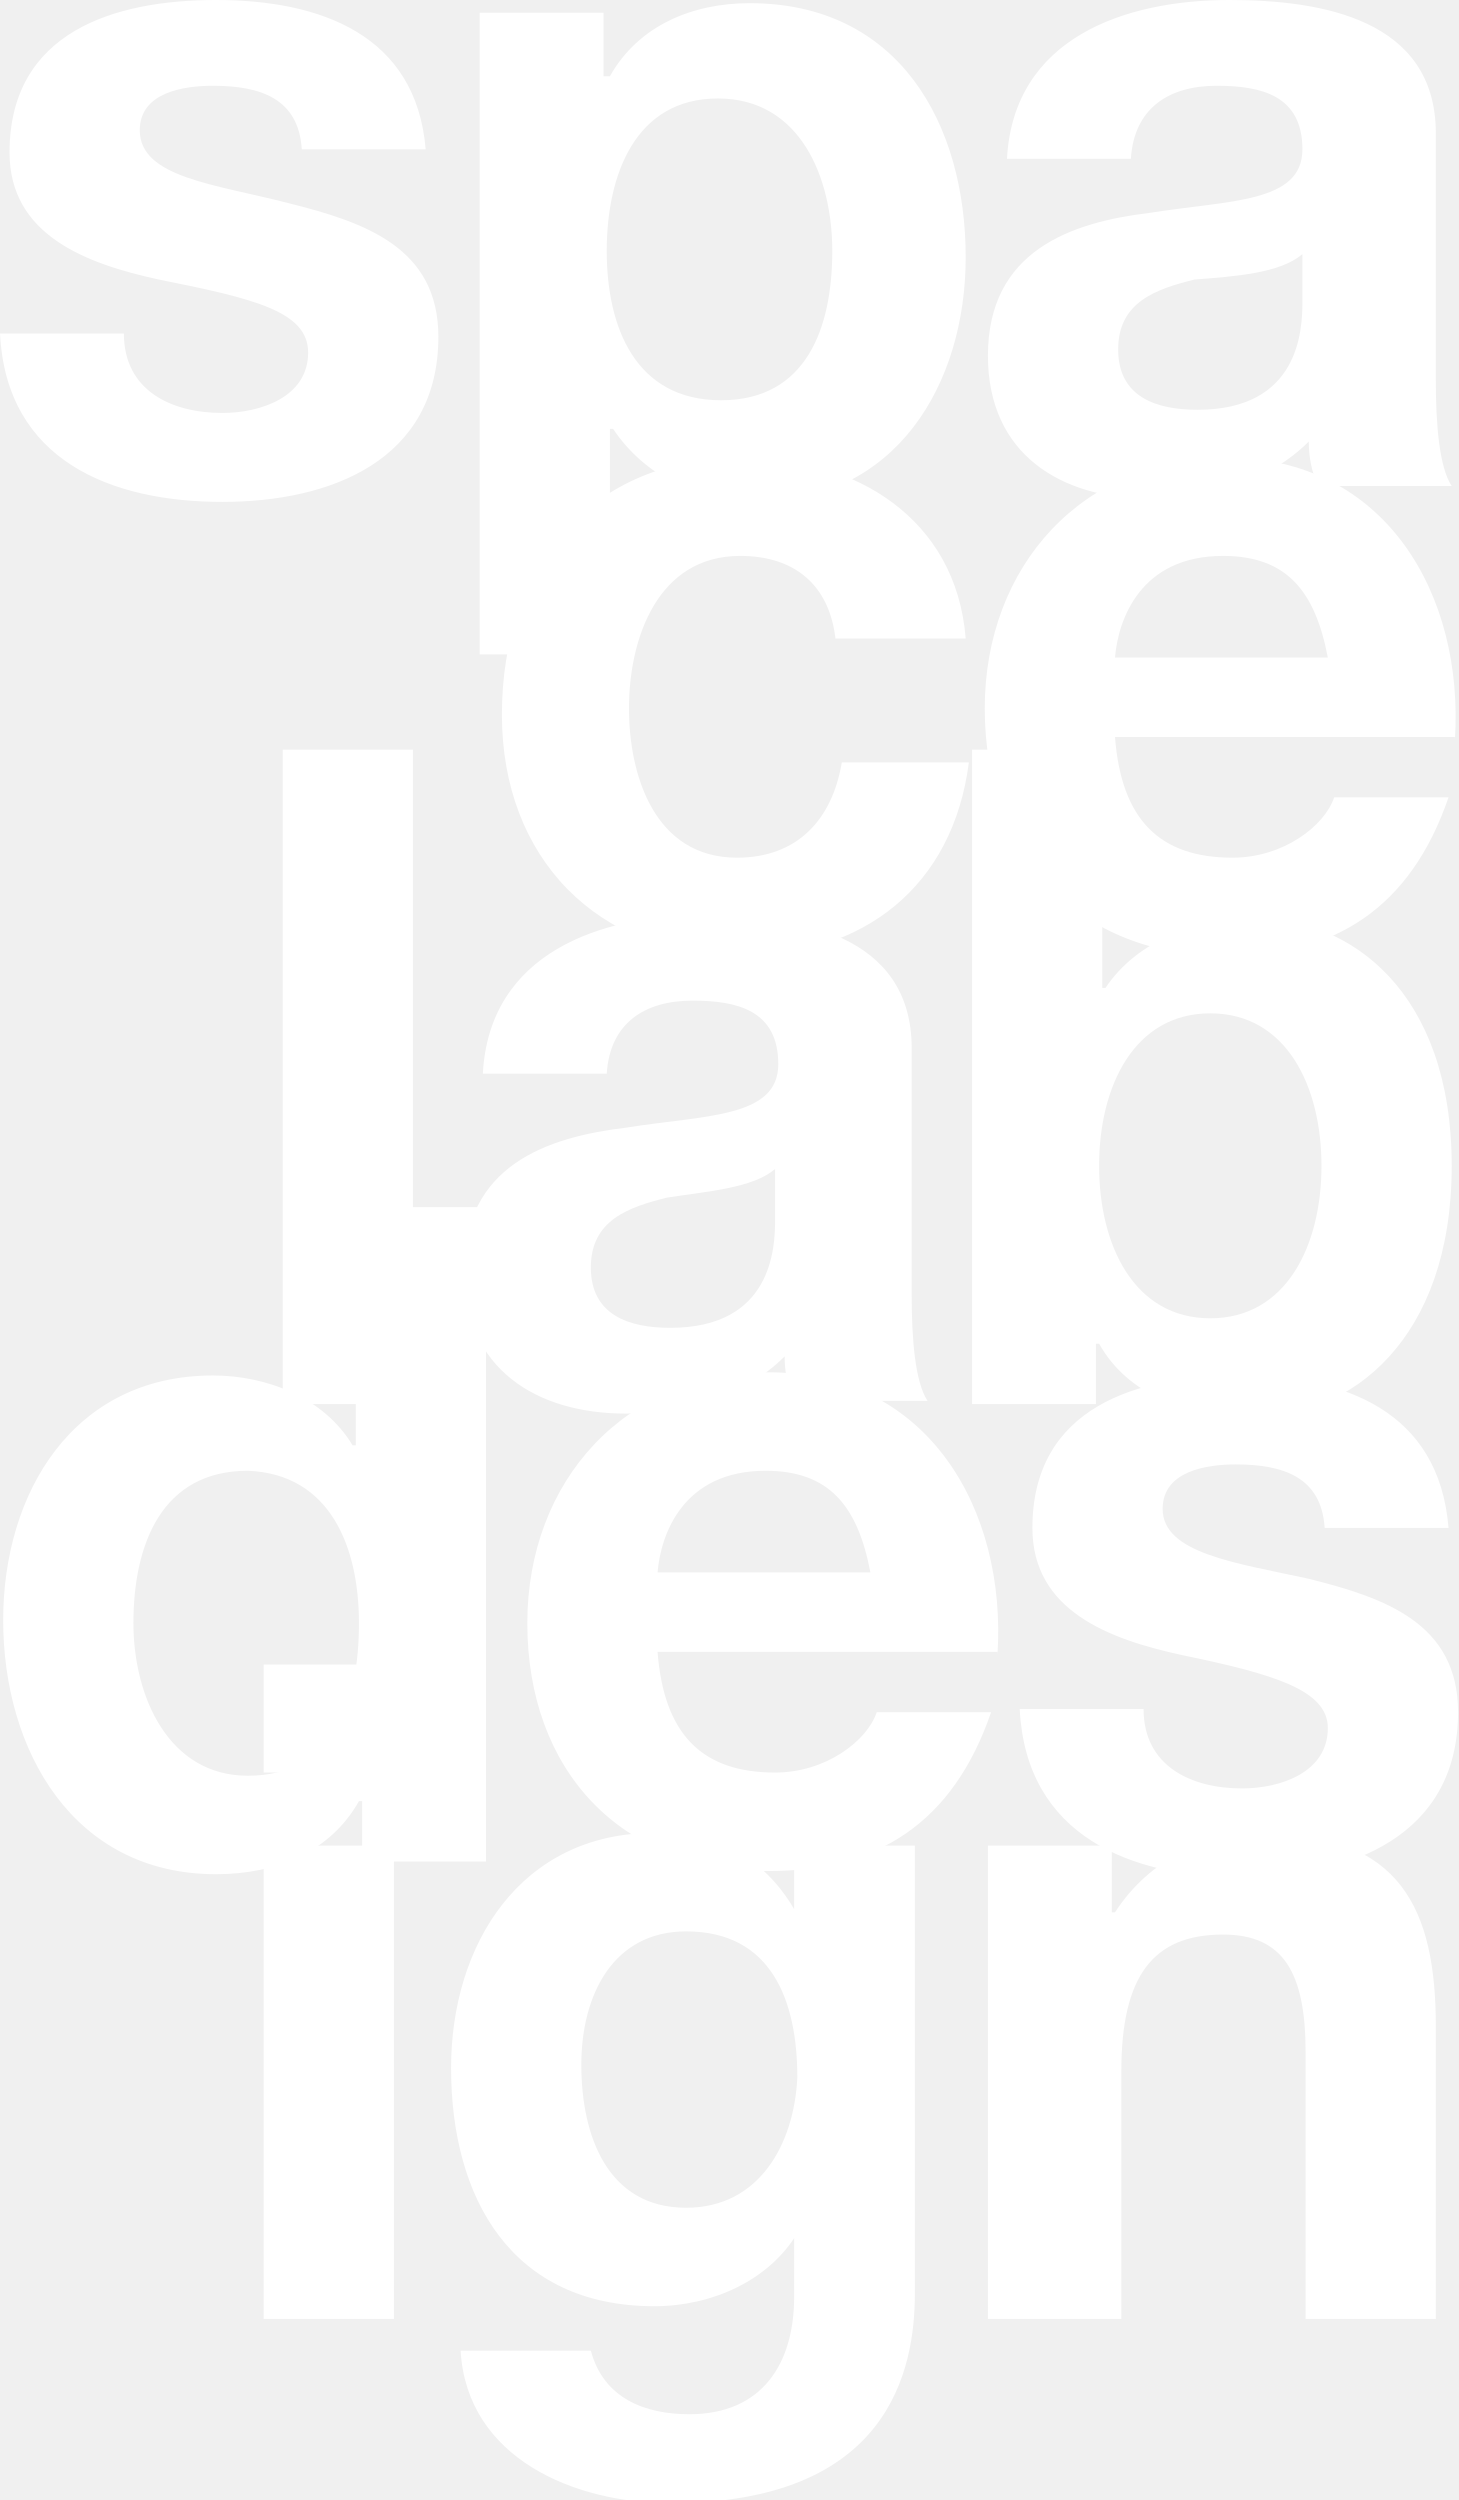
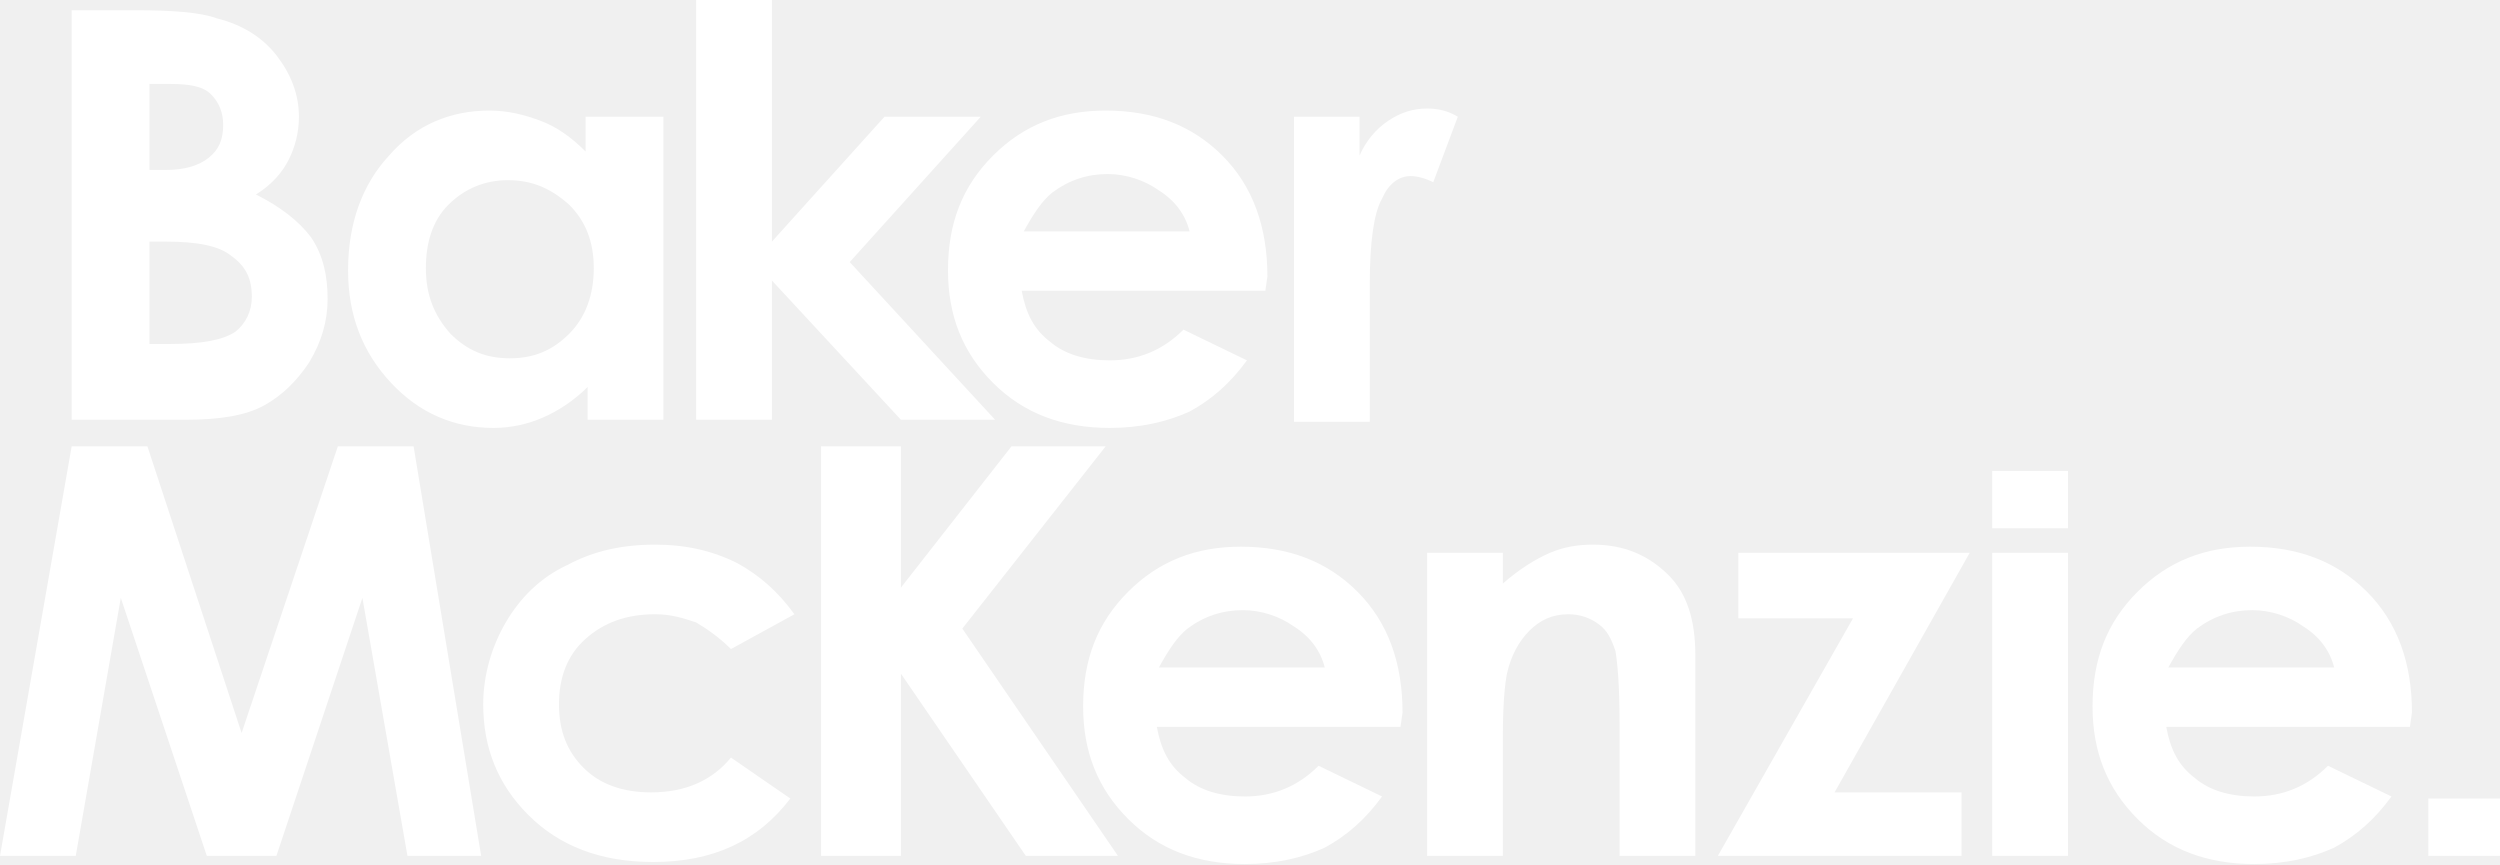
- <svg xmlns="http://www.w3.org/2000/svg" version="1.1" id="Слой_1" x="0px" y="0px" viewBox="0 0 45.9 78.7" style="enable-background:new 0 0 45.9 78.7;" xml:space="preserve">
+ <svg xmlns="http://www.w3.org/2000/svg" version="1.1" id="Слой_1" x="0px" y="0px" viewBox="0 0 122.1 42.2" style="enable-background:new 0 0 122.1 42.2;" xml:space="preserve">
  <style type="text/css">
	.st0{fill:#FFFFFF;}
</style>
-   <path class="st0" d="M31.2,73h4.1v-7.8c0-3,1-4.3,3.2-4.3c1.9,0,2.6,1.2,2.6,3.7V73h4.1v-9.2c0-3.7-1.1-6.1-5.5-6.1  c-1.7,0-3.5,0.8-4.6,2.5h-0.1v-2.1h-3.9V73z M21.6,69.5c-2.5,0-3.3-2.3-3.3-4.5c0-2.2,1-4.2,3.3-4.2c2.7,0,3.5,2.2,3.5,4.6  C25,67.5,23.9,69.5,21.6,69.5 M28.9,58.1H25v2H25c-1-1.7-2.5-2.4-4.4-2.4c-4.2,0-6.4,3.5-6.4,7.4c0,4.1,1.9,7.5,6.4,7.5  c1.8,0,3.6-0.8,4.5-2.3H25v2c0,2.1-1,3.7-3.3,3.7c-1.4,0-2.7-0.5-3.1-2h-4.1c0.2,3.4,3.6,4.8,6.6,4.8c6.9,0,7.7-4.2,7.7-6.6V58.1z   M12.4,52.4H8.3v3.4h4.1V52.4z M8.3,73h4.1V58.1H8.3V73z" />
-   <path class="st0" d="M32.1,53.8c0.2,4,3.5,5.3,7,5.3c3.4,0,6.8-1.3,6.8-5.2c0-2.8-2.3-3.6-4.7-4.2c-2.3-0.5-4.6-0.8-4.6-2.2  c0-1.2,1.4-1.4,2.3-1.4c1.5,0,2.7,0.4,2.8,2h3.9c-0.3-3.7-3.3-4.8-6.6-4.8c-3.2,0-6.5,1-6.5,4.8c0,2.6,2.4,3.5,4.7,4  c2.9,0.6,4.6,1.1,4.6,2.3c0,1.4-1.5,1.9-2.7,1.9c-1.6,0-3.1-0.7-3.1-2.5H32.1z M20.7,49.5c0.1-1.2,0.8-3.2,3.4-3.2  c2,0,2.9,1.1,3.3,3.2H20.7z M31.4,52.1c0.3-4.6-2.2-8.9-7.2-8.9c-4.5,0-7.6,3.4-7.6,7.9c0,4.6,2.9,7.8,7.6,7.8c3.4,0,5.8-1.5,7-5  h-3.6c-0.3,0.9-1.6,1.9-3.2,1.9c-2.3,0-3.5-1.2-3.7-3.8H31.4z M11.3,51.1c0,2.5-0.8,4.8-3.5,4.8c-2.5,0-3.6-2.5-3.6-4.8  c0-2.5,0.9-4.8,3.6-4.8C10.4,46.4,11.3,48.7,11.3,51.1 M11.4,58.6h3.9V38h-4.1v7.5h-0.1c-0.9-1.5-2.7-2.2-4.4-2.2  c-4.4,0-6.6,3.7-6.6,7.7c0,4.1,2.2,8,6.7,8c1.9,0,3.6-0.7,4.5-2.3h0.1V58.6z" />
-   <path class="st0" d="M41.6,36.7c0,2.5-1.1,4.8-3.5,4.8c-2.4,0-3.5-2.3-3.5-4.8c0-2.5,1.1-4.8,3.5-4.8C40.5,31.9,41.6,34.2,41.6,36.7   M30.6,44.2h3.9v-1.9h0.1c0.9,1.6,2.7,2.3,4.9,2.3c3,0,6.2-2.4,6.2-7.9c0-5.5-3.2-7.8-6.2-7.8c-1.8,0-3.7,0.7-4.7,2.2h-0.1v-7.5  h-4.1V44.2z M19.1,33.8c0.1-1.6,1.2-2.3,2.7-2.3c1.4,0,2.7,0.3,2.7,2c0,1.7-2.3,1.6-4.8,2c-2.5,0.3-5.1,1.2-5.1,4.5  c0,3.1,2.3,4.5,5.1,4.5c1.8,0,3.7-0.5,5-1.8c0,0.5,0.1,1,0.3,1.4h4.2c-0.4-0.6-0.5-2-0.5-3.3v-7.8c0-3.6-3.6-4.2-6.5-4.2  c-3.3,0-6.8,1.2-7,5H19.1z M24.4,38.4c0,0.9-0.1,3.4-3.3,3.4c-1.3,0-2.5-0.4-2.5-1.9c0-1.5,1.2-1.9,2.4-2.2c1.3-0.2,2.7-0.3,3.4-0.9  V38.4z M8.9,44.2H13V23.6H8.9V44.2z" />
-   <path class="st0" d="M35.1,20.7c0.1-1.2,0.8-3.2,3.4-3.2c2,0,2.9,1.1,3.3,3.2H35.1z M45.8,23.3c0.3-4.6-2.2-8.9-7.2-8.9  c-4.5,0-7.6,3.4-7.6,7.9c0,4.6,2.9,7.8,7.6,7.8c3.4,0,5.8-1.5,7-5H42c-0.3,0.9-1.6,1.9-3.2,1.9c-2.3,0-3.5-1.2-3.7-3.8H45.8z   M30.4,20.1c-0.3-3.8-3.5-5.7-7-5.7c-4.8,0-7.6,3.4-7.6,8.1c0,4.5,3,7.6,7.5,7.6c3.9,0,6.7-2.2,7.2-6.1h-4c-0.3,1.8-1.4,3-3.3,3  c-2.6,0-3.4-2.6-3.4-4.7c0-2.2,0.9-4.8,3.5-4.8c1.7,0,2.8,0.9,3,2.6H30.4z" />
-   <path class="st0" d="M35.6,5c0.1-1.6,1.2-2.3,2.7-2.3c1.4,0,2.7,0.3,2.7,2c0,1.7-2.3,1.6-4.8,2c-2.5,0.3-5.1,1.2-5.1,4.5  c0,3.1,2.3,4.5,5.1,4.5c1.8,0,3.7-0.5,5-1.8c0,0.5,0.1,1,0.3,1.4h4.2c-0.4-0.6-0.5-2-0.5-3.3V4.2c0-3.6-3.6-4.2-6.5-4.2  c-3.3,0-6.8,1.2-7,5H35.6z M41,9.5c0,0.9-0.1,3.4-3.3,3.4c-1.3,0-2.5-0.4-2.5-1.9c0-1.5,1.2-1.9,2.4-2.2C38.9,8.7,40.3,8.6,41,8V9.5  z M22.7,12.6c-2.7,0-3.6-2.3-3.6-4.7c0-2.4,0.9-4.8,3.5-4.8c2.6,0,3.6,2.5,3.6,4.8C26.2,10.3,25.4,12.6,22.7,12.6 M15.1,20.6h4.1  v-7.1h0.1c1,1.5,2.7,2.3,4.5,2.3c4.4,0,6.6-3.7,6.6-7.7c0-4.2-2.1-8-6.8-8c-1.8,0-3.5,0.7-4.4,2.3H19V0.4h-3.9V20.6z M0,10.5  c0.2,4,3.5,5.3,7,5.3c3.4,0,6.8-1.3,6.8-5.2c0-2.8-2.3-3.6-4.7-4.2C6.8,5.8,4.4,5.6,4.4,4.1c0-1.2,1.4-1.4,2.3-1.4  c1.5,0,2.7,0.4,2.8,2h3.9C13.1,1.1,10.1,0,6.8,0C3.6,0,0.3,1,0.3,4.8c0,2.6,2.4,3.5,4.7,4C8,9.4,9.7,9.8,9.7,11.1  C9.7,12.5,8.2,13,7,13c-1.6,0-3.1-0.7-3.1-2.5H0z" />
+   <path class="st0" d="M3.5,20.5v-20h3.1c1.8,0,3.2,0.1,4,0.4c1.2,0.3,2.2,0.9,2.9,1.8c0.7,0.9,1.1,1.9,1.1,3c0,0.8-0.2,1.5-0.5,2.1  c-0.3,0.6-0.8,1.2-1.6,1.7c1.2,0.6,2.1,1.3,2.7,2.1c0.6,0.9,0.8,1.9,0.8,3c0,1.1-0.3,2.1-0.9,3.1c-0.6,0.9-1.3,1.6-2.2,2.1  c-0.9,0.5-2.2,0.7-3.8,0.7H3.5z M7.3,4.1v4.2h0.8c0.9,0,1.6-0.2,2.1-0.6c0.5-0.4,0.7-0.9,0.7-1.6c0-0.6-0.2-1.1-0.6-1.5  c-0.4-0.4-1.1-0.5-2-0.5H7.3z M7.3,11.7v5.1h1c1.6,0,2.6-0.2,3.2-0.6c0.5-0.4,0.8-1,0.8-1.7c0-0.9-0.3-1.5-1-2  c-0.6-0.5-1.7-0.7-3.2-0.7H7.3z" />
+   <path class="st0" d="M28.7,5.7h3.7v14.8h-3.7v-1.6c-0.7,0.7-1.5,1.2-2.2,1.5c-0.7,0.3-1.5,0.5-2.4,0.5c-1.9,0-3.6-0.7-5-2.2  s-2.1-3.3-2.1-5.5c0-2.3,0.7-4.2,2-5.6c1.3-1.5,3-2.2,4.9-2.2c0.9,0,1.7,0.2,2.5,0.5c0.8,0.3,1.5,0.8,2.2,1.5V5.7z M24.8,8.8  c-1.1,0-2.1,0.4-2.9,1.2c-0.8,0.8-1.1,1.9-1.1,3.1c0,1.3,0.4,2.3,1.2,3.2c0.8,0.8,1.7,1.2,2.9,1.2c1.2,0,2.1-0.4,2.9-1.2  c0.8-0.8,1.2-1.9,1.2-3.2c0-1.3-0.4-2.3-1.2-3.1C26.9,9.2,26,8.8,24.8,8.8" />
+   <polygon class="st0" points="34,0 34,20.5 37.7,20.5 37.7,13.7 44,20.5 48.6,20.5 41.5,12.8 47.9,5.7 43.2,5.7 37.7,11.8 37.7,0 " />
+   <path class="st0" d="M61.8,14.2H49.9c0.2,1.1,0.6,1.9,1.4,2.5c0.7,0.6,1.7,0.9,2.9,0.9c1.4,0,2.6-0.5,3.6-1.5l3.1,1.5  c-0.8,1.1-1.7,1.9-2.8,2.5c-1.1,0.5-2.4,0.8-3.9,0.8c-2.3,0-4.2-0.7-5.7-2.2s-2.2-3.3-2.2-5.5c0-2.3,0.7-4.1,2.2-5.6  c1.5-1.5,3.3-2.2,5.5-2.2c2.3,0,4.2,0.7,5.7,2.2c1.5,1.5,2.2,3.5,2.2,5.9L61.8,14.2z M58.1,11.3c-0.2-0.8-0.7-1.5-1.5-2  c-0.7-0.5-1.6-0.8-2.5-0.8c-1,0-1.9,0.3-2.7,0.9c-0.5,0.4-0.9,1-1.4,1.9H58.1z" />
+   <path class="st0" d="M63.2,5.7h3.2v1.9c0.3-0.7,0.8-1.3,1.4-1.7c0.6-0.4,1.2-0.6,1.9-0.6c0.5,0,1,0.1,1.5,0.4L70,8.9  c-0.4-0.2-0.8-0.3-1.1-0.3c-0.6,0-1.1,0.4-1.4,1.1c-0.4,0.7-0.6,2.1-0.6,4.2l0,0.7v6h-3.7V5.7z" />
+   <polygon class="st0" points="16.5,21.8 11.8,35.8 7.2,21.8 3.5,21.8 0,41.8 3.7,41.8 5.9,29.2 10.1,41.8 13.5,41.8 17.7,29.2   19.9,41.8 23.5,41.8 20.2,21.8 " />
+   <path class="st0" d="M38.8,30l-3.1,1.7c-0.6-0.6-1.2-1-1.7-1.3c-0.6-0.2-1.2-0.4-2-0.4c-1.4,0-2.5,0.4-3.4,1.2  c-0.9,0.8-1.3,1.9-1.3,3.2c0,1.3,0.4,2.3,1.2,3.1c0.8,0.8,1.9,1.2,3.3,1.2c1.7,0,3-0.6,3.9-1.7l2.9,2c-1.6,2.1-3.8,3.1-6.7,3.1  c-2.6,0-4.6-0.8-6.1-2.3c-1.5-1.5-2.2-3.3-2.2-5.4c0-1.4,0.4-2.8,1.1-4c0.7-1.2,1.7-2.2,3-2.8c1.3-0.7,2.7-1,4.3-1  c1.5,0,2.8,0.3,4,0.9C37.1,28.1,38,28.9,38.8,30" />
+   <polygon class="st0" points="40.1,21.8 44,21.8 44,28.7 49.4,21.8 54,21.8 47,30.7 54.6,41.8 50.1,41.8 44,32.9 44,41.8 40.1,41.8   " />
+   <path class="st0" d="M68.4,35.5H56.5c0.2,1.1,0.6,1.9,1.4,2.5c0.7,0.6,1.7,0.9,2.9,0.9c1.4,0,2.6-0.5,3.6-1.5l3.1,1.5  c-0.8,1.1-1.7,1.9-2.8,2.5c-1.1,0.5-2.4,0.8-3.9,0.8c-2.3,0-4.2-0.7-5.7-2.2c-1.5-1.5-2.2-3.3-2.2-5.5c0-2.3,0.7-4.1,2.2-5.6  c1.5-1.5,3.3-2.2,5.5-2.2c2.3,0,4.2,0.7,5.7,2.2c1.5,1.5,2.2,3.5,2.2,5.9L68.4,35.5z M64.7,32.6c-0.2-0.8-0.7-1.5-1.5-2  c-0.7-0.5-1.6-0.8-2.5-0.8c-1,0-1.9,0.3-2.7,0.9c-0.5,0.4-0.9,1-1.4,1.9H64.7z" />
+   <path class="st0" d="M69.7,27h3.7v1.5c0.8-0.7,1.6-1.2,2.3-1.5c0.7-0.3,1.4-0.4,2.1-0.4c1.5,0,2.7,0.5,3.7,1.5  c0.9,0.9,1.3,2.2,1.3,3.9v9.8h-3.7v-6.5c0-1.8-0.1-2.9-0.2-3.5c-0.2-0.6-0.4-1-0.8-1.3c-0.4-0.3-0.9-0.5-1.5-0.5  c-0.8,0-1.4,0.3-1.9,0.8c-0.5,0.5-0.9,1.2-1.1,2.1c-0.1,0.5-0.2,1.5-0.2,3v5.9h-3.7V27z" />
+   <polygon class="st0" points="84.9,27 96.2,27 89.6,38.7 95.8,38.7 95.8,41.8 83.9,41.8 90.5,30.2 84.9,30.2 " />
+   <path class="st0" d="M117.7,35.5h-11.9c0.2,1.1,0.6,1.9,1.4,2.5c0.7,0.6,1.7,0.9,2.9,0.9c1.4,0,2.6-0.5,3.6-1.5l3.1,1.5  c-0.8,1.1-1.7,1.9-2.8,2.5c-1.1,0.5-2.4,0.8-3.9,0.8c-2.3,0-4.2-0.7-5.7-2.2c-1.5-1.5-2.2-3.3-2.2-5.5c0-2.3,0.7-4.1,2.2-5.6  c1.5-1.5,3.3-2.2,5.5-2.2c2.3,0,4.2,0.7,5.7,2.2c1.5,1.5,2.2,3.5,2.2,5.9L117.7,35.5z M114,32.6c-0.2-0.8-0.7-1.5-1.5-2  c-0.7-0.5-1.6-0.8-2.5-0.8c-1,0-1.9,0.3-2.7,0.9c-0.5,0.4-0.9,1-1.4,1.9H114z" />
+   <rect x="97.3" y="27" class="st0" width="3.7" height="14.8" />
+   <rect x="97.3" y="23" class="st0" width="3.7" height="2.8" />
+   <rect x="118.6" y="39" class="st0" width="3.5" height="2.8" />
</svg>
